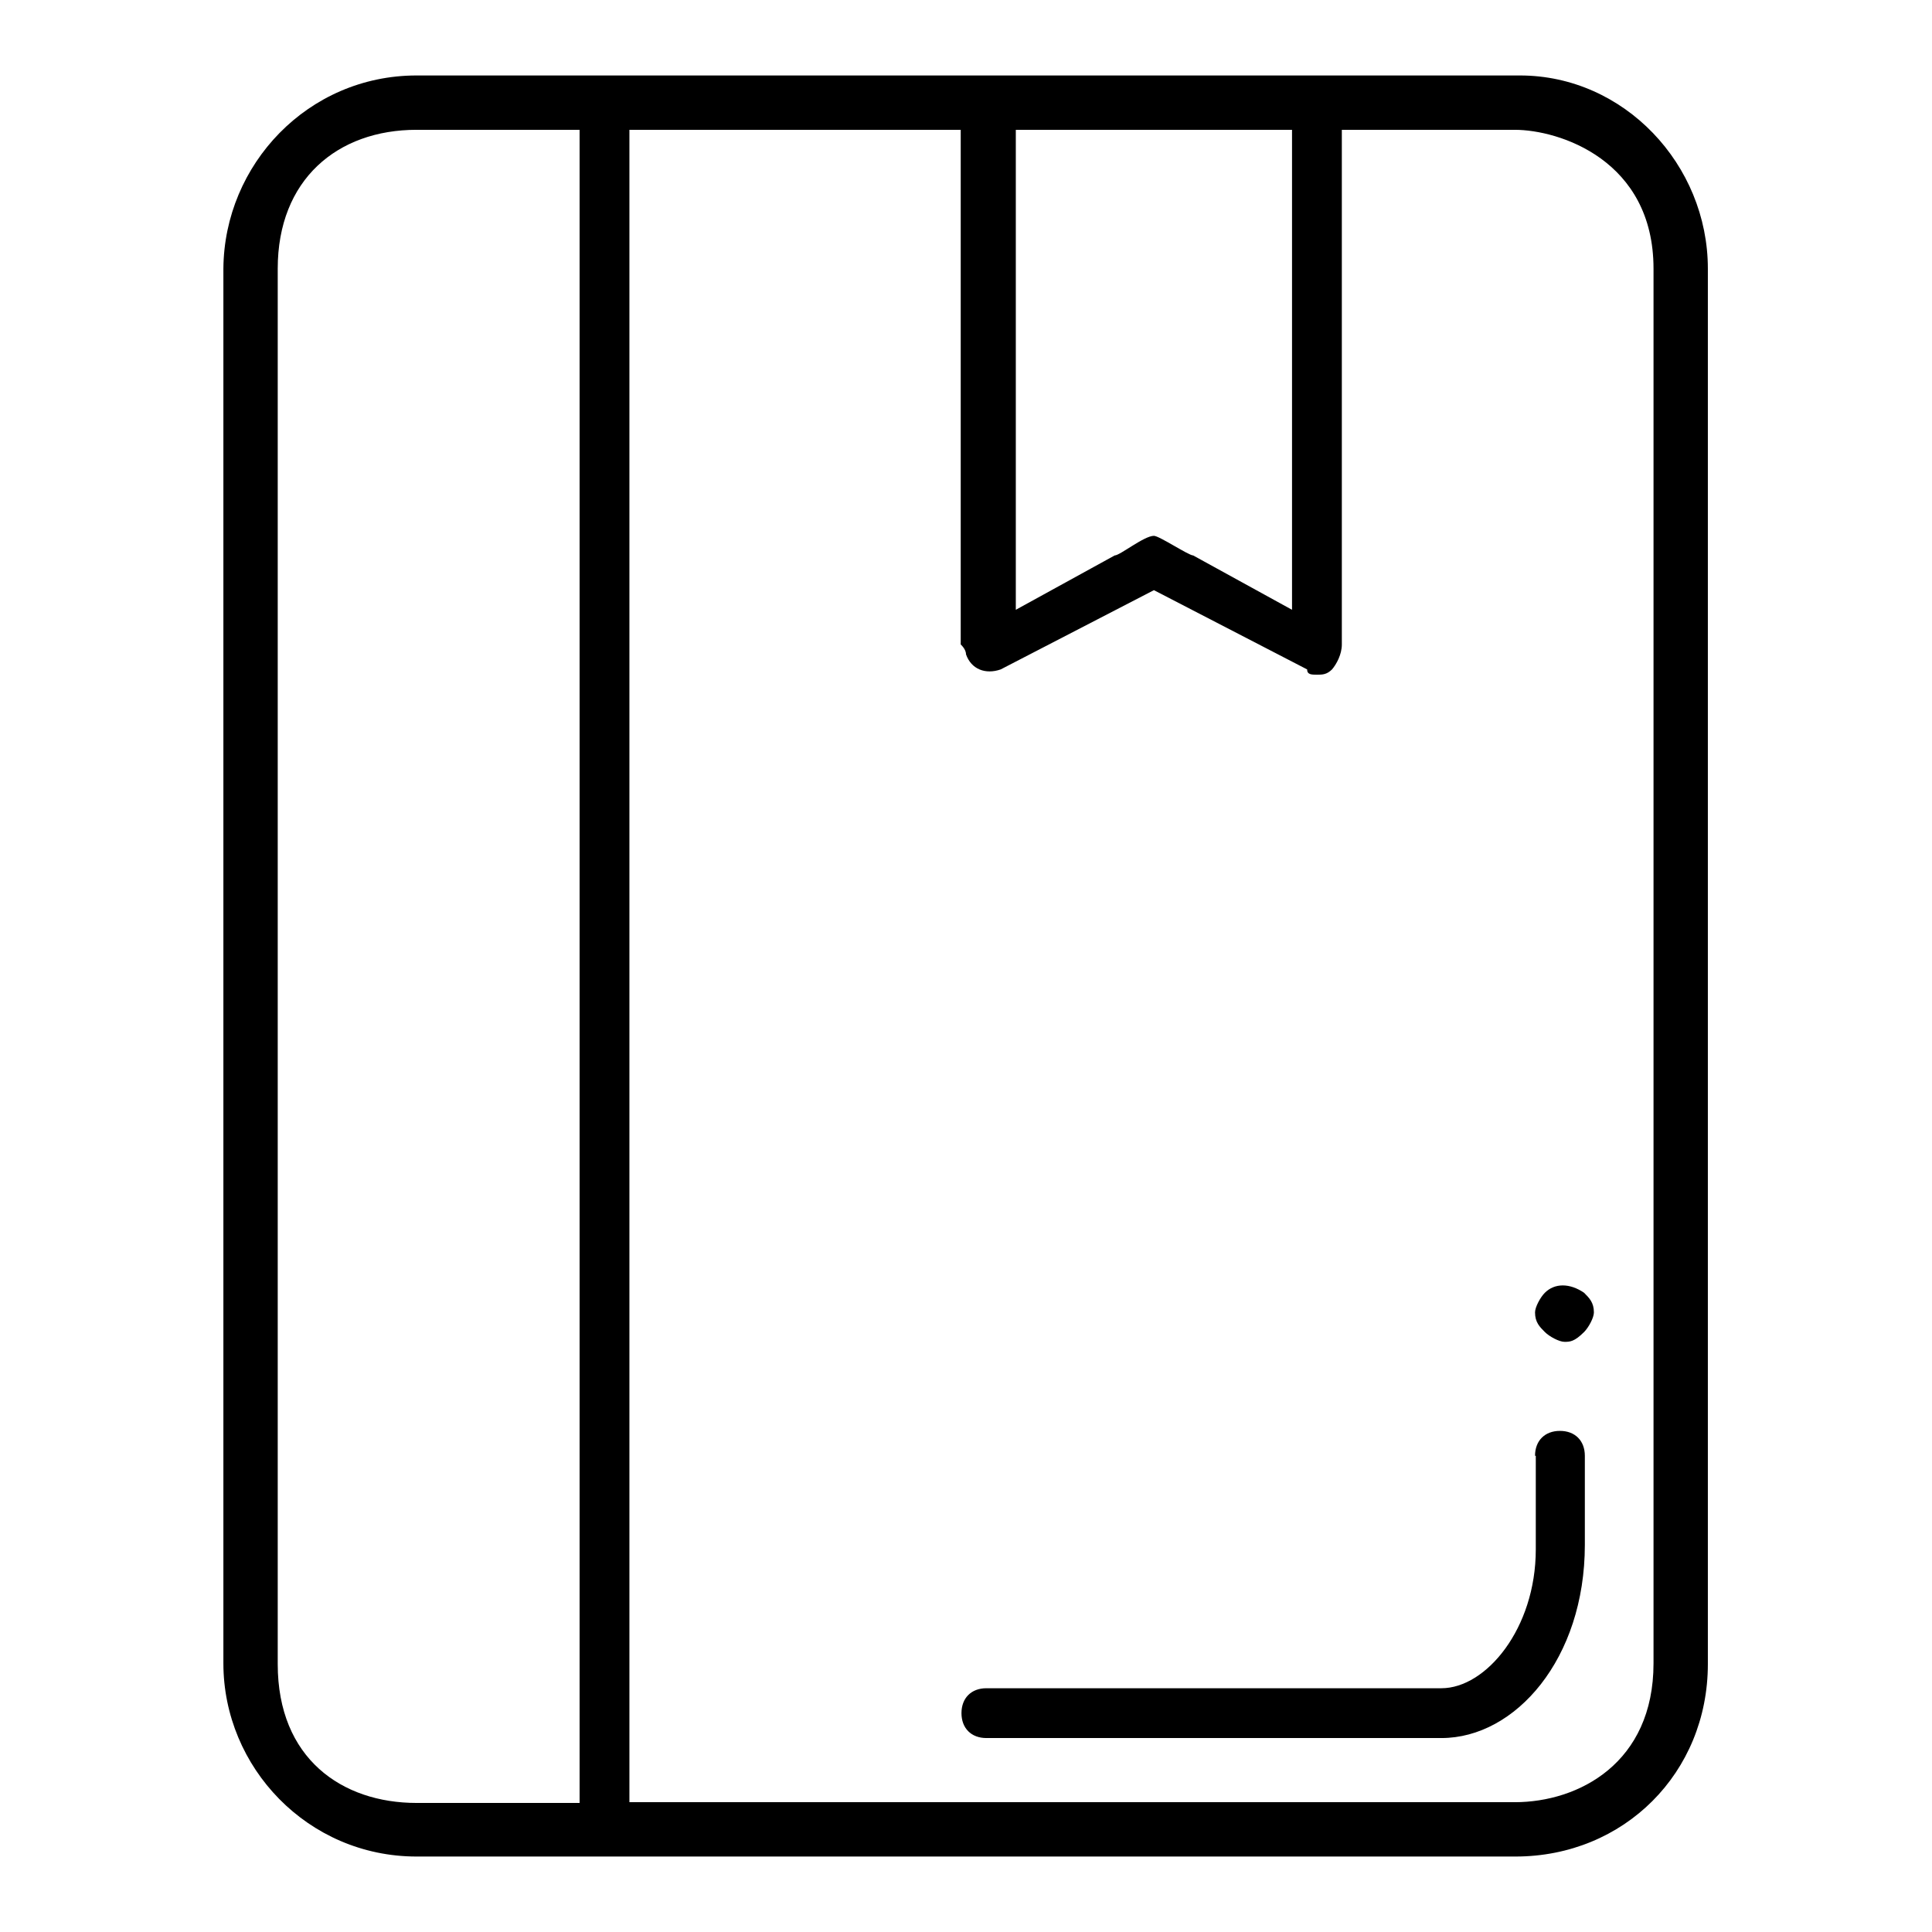
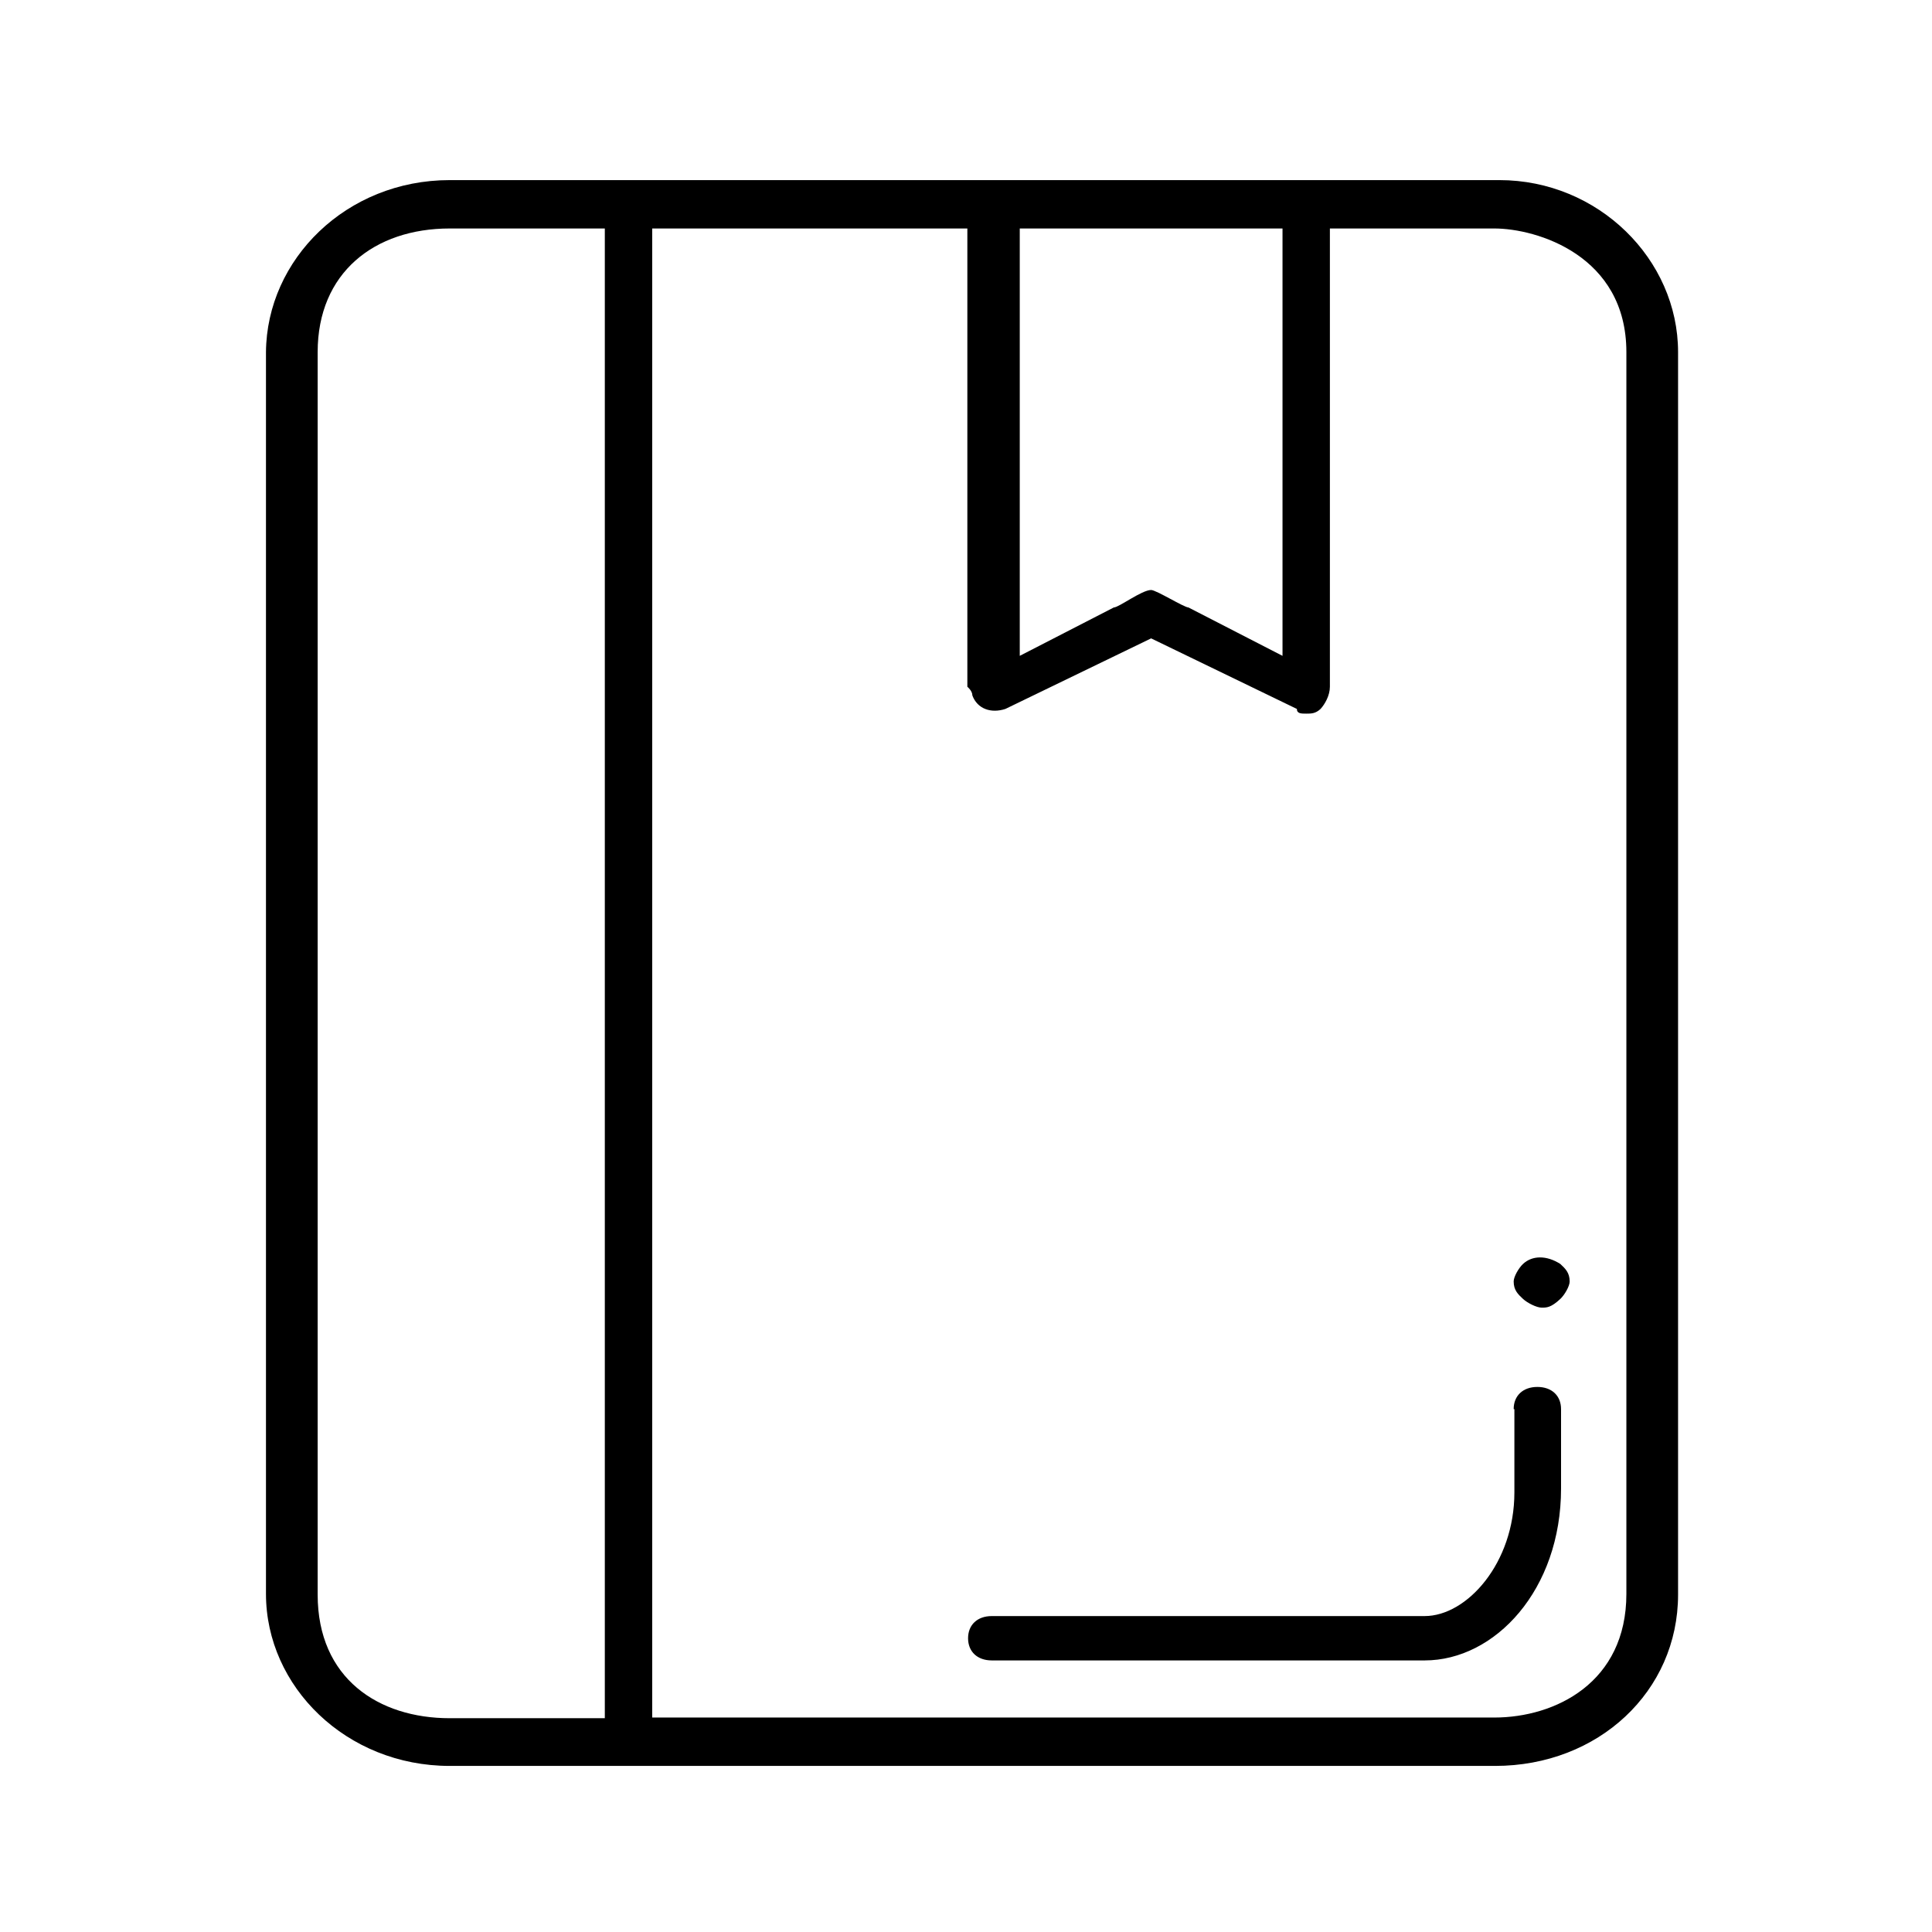
- <svg xmlns="http://www.w3.org/2000/svg" version="1.1" x="0px" y="0px" viewBox="0 0 256 256" enable-background="new 0 0 256 256" xml:space="preserve">
-   <g>
-     <path fill="#000000" d="M200.8,246H55.2c-14.4,0-25.6-11.8-25.6-25.6V35.6C29.7,21.8,40.8,10,55.2,10h146.2 c13.8,0,24.9,11.8,24.9,25.6v184.9C226.3,234.9,215.2,246,200.8,246z M76.9,17.2H55.2c-10.5,0-18.4,6.6-18.4,18.4v184.9 c0,12.5,8.5,18.4,18.4,18.4h21.6V17.2z M171.3,17.2h-36.7v63.6l13.1-7.2c0.7,0,3.9-2.6,5.2-2.6c0.7,0,4.6,2.6,5.2,2.6l13.1,7.2 V17.2L171.3,17.2z M219.1,35.6c0-14.4-12.5-18.4-18.4-18.4h-22.9v68.2c0,1.3-0.7,2.6-1.3,3.3c-0.7,0.7-1.3,0.7-2,0.7 c-0.7,0-1.3,0-1.3-0.7l-20.3-10.5l-20.3,10.5c-2,0.7-3.9,0-4.6-2c0-0.7-0.7-1.3-0.7-1.3V17.2H83.4v221.6h117.3 c8.5,0,18.4-5.2,18.4-18.4V35.6L219.1,35.6z M207.3,177.8c-0.7,0-2-0.7-2.6-1.3c-0.7-0.7-1.3-1.3-1.3-2.6c0-0.7,0.7-2,1.3-2.6 c1.3-1.3,3.3-1.3,5.2,0c0.7,0.7,1.3,1.3,1.3,2.6c0,0.7-0.7,2-1.3,2.6C208.6,177.8,208,177.8,207.3,177.8L207.3,177.8z M203.4,192.9 c0-2,1.3-3.3,3.3-3.3c2,0,3.3,1.3,3.3,3.3v11.8c0,15.1-9.2,25.6-19,25.6h-60.3c-2,0-3.3-1.3-3.3-3.3c0-2,1.3-3.3,3.3-3.3h60.3 c5.9,0,12.5-7.9,12.5-18.4V192.9z" />
+ <svg xmlns="http://www.w3.org/2000/svg" version="1.1" x="0px" y="0px" viewBox="0 0 256 256" enable-background="new 0 0 256 256" xml:space="preserve" id="svg3058">
+   <defs id="defs3062" />
+   <g id="g3056" transform="matrix(0.9512452,0,0,0.8903792,7.08592,14.96035)">
+     <path fill="#000000" d="M 200.8,246 H 55.2 C 40.8,246 29.6,234.2 29.6,220.4 V 35.6 C 29.7,21.8 40.8,10 55.2,10 h 146.2 c 13.8,0 24.9,11.8 24.9,25.6 v 184.9 c 0,14.4 -11.1,25.5 -25.5,25.5 z M 76.9,17.2 H 55.2 c -10.5,0 -18.4,6.6 -18.4,18.4 v 184.9 c 0,12.5 8.5,18.4 18.4,18.4 H 76.8 V 17.2 Z m 94.4,0 h -36.7 v 63.6 l 13.1,-7.2 c 0.7,0 3.9,-2.6 5.2,-2.6 0.7,0 4.6,2.6 5.2,2.6 l 13.1,7.2 V 17.2 Z m 47.8,18.4 c 0,-14.4 -12.5,-18.4 -18.4,-18.4 h -22.9 v 68.2 c 0,1.3 -0.7,2.6 -1.3,3.3 -0.7,0.7 -1.3,0.7 -2,0.7 -0.7,0 -1.3,0 -1.3,-0.7 L 152.9,78.2 132.6,88.7 c -2,0.7 -3.9,0 -4.6,-2 0,-0.7 -0.7,-1.3 -0.7,-1.3 V 17.2 H 83.4 v 221.6 h 117.3 c 8.5,0 18.4,-5.2 18.4,-18.4 z m -11.8,142.2 c -0.7,0 -2,-0.7 -2.6,-1.3 -0.7,-0.7 -1.3,-1.3 -1.3,-2.6 0,-0.7 0.7,-2 1.3,-2.6 1.3,-1.3 3.3,-1.3 5.2,0 0.7,0.7 1.3,1.3 1.3,2.6 0,0.7 -0.7,2 -1.3,2.6 -1.3,1.3 -1.9,1.3 -2.6,1.3 z m -3.9,15.1 c 0,-2 1.3,-3.3 3.3,-3.3 2,0 3.3,1.3 3.3,3.3 v 11.8 c 0,15.1 -9.2,25.6 -19,25.6 h -60.3 c -2,0 -3.3,-1.3 -3.3,-3.3 0,-2 1.3,-3.3 3.3,-3.3 H 191 c 5.9,0 12.5,-7.9 12.5,-18.4 v -12.4 z" id="path3054" />
  </g>
</svg>
